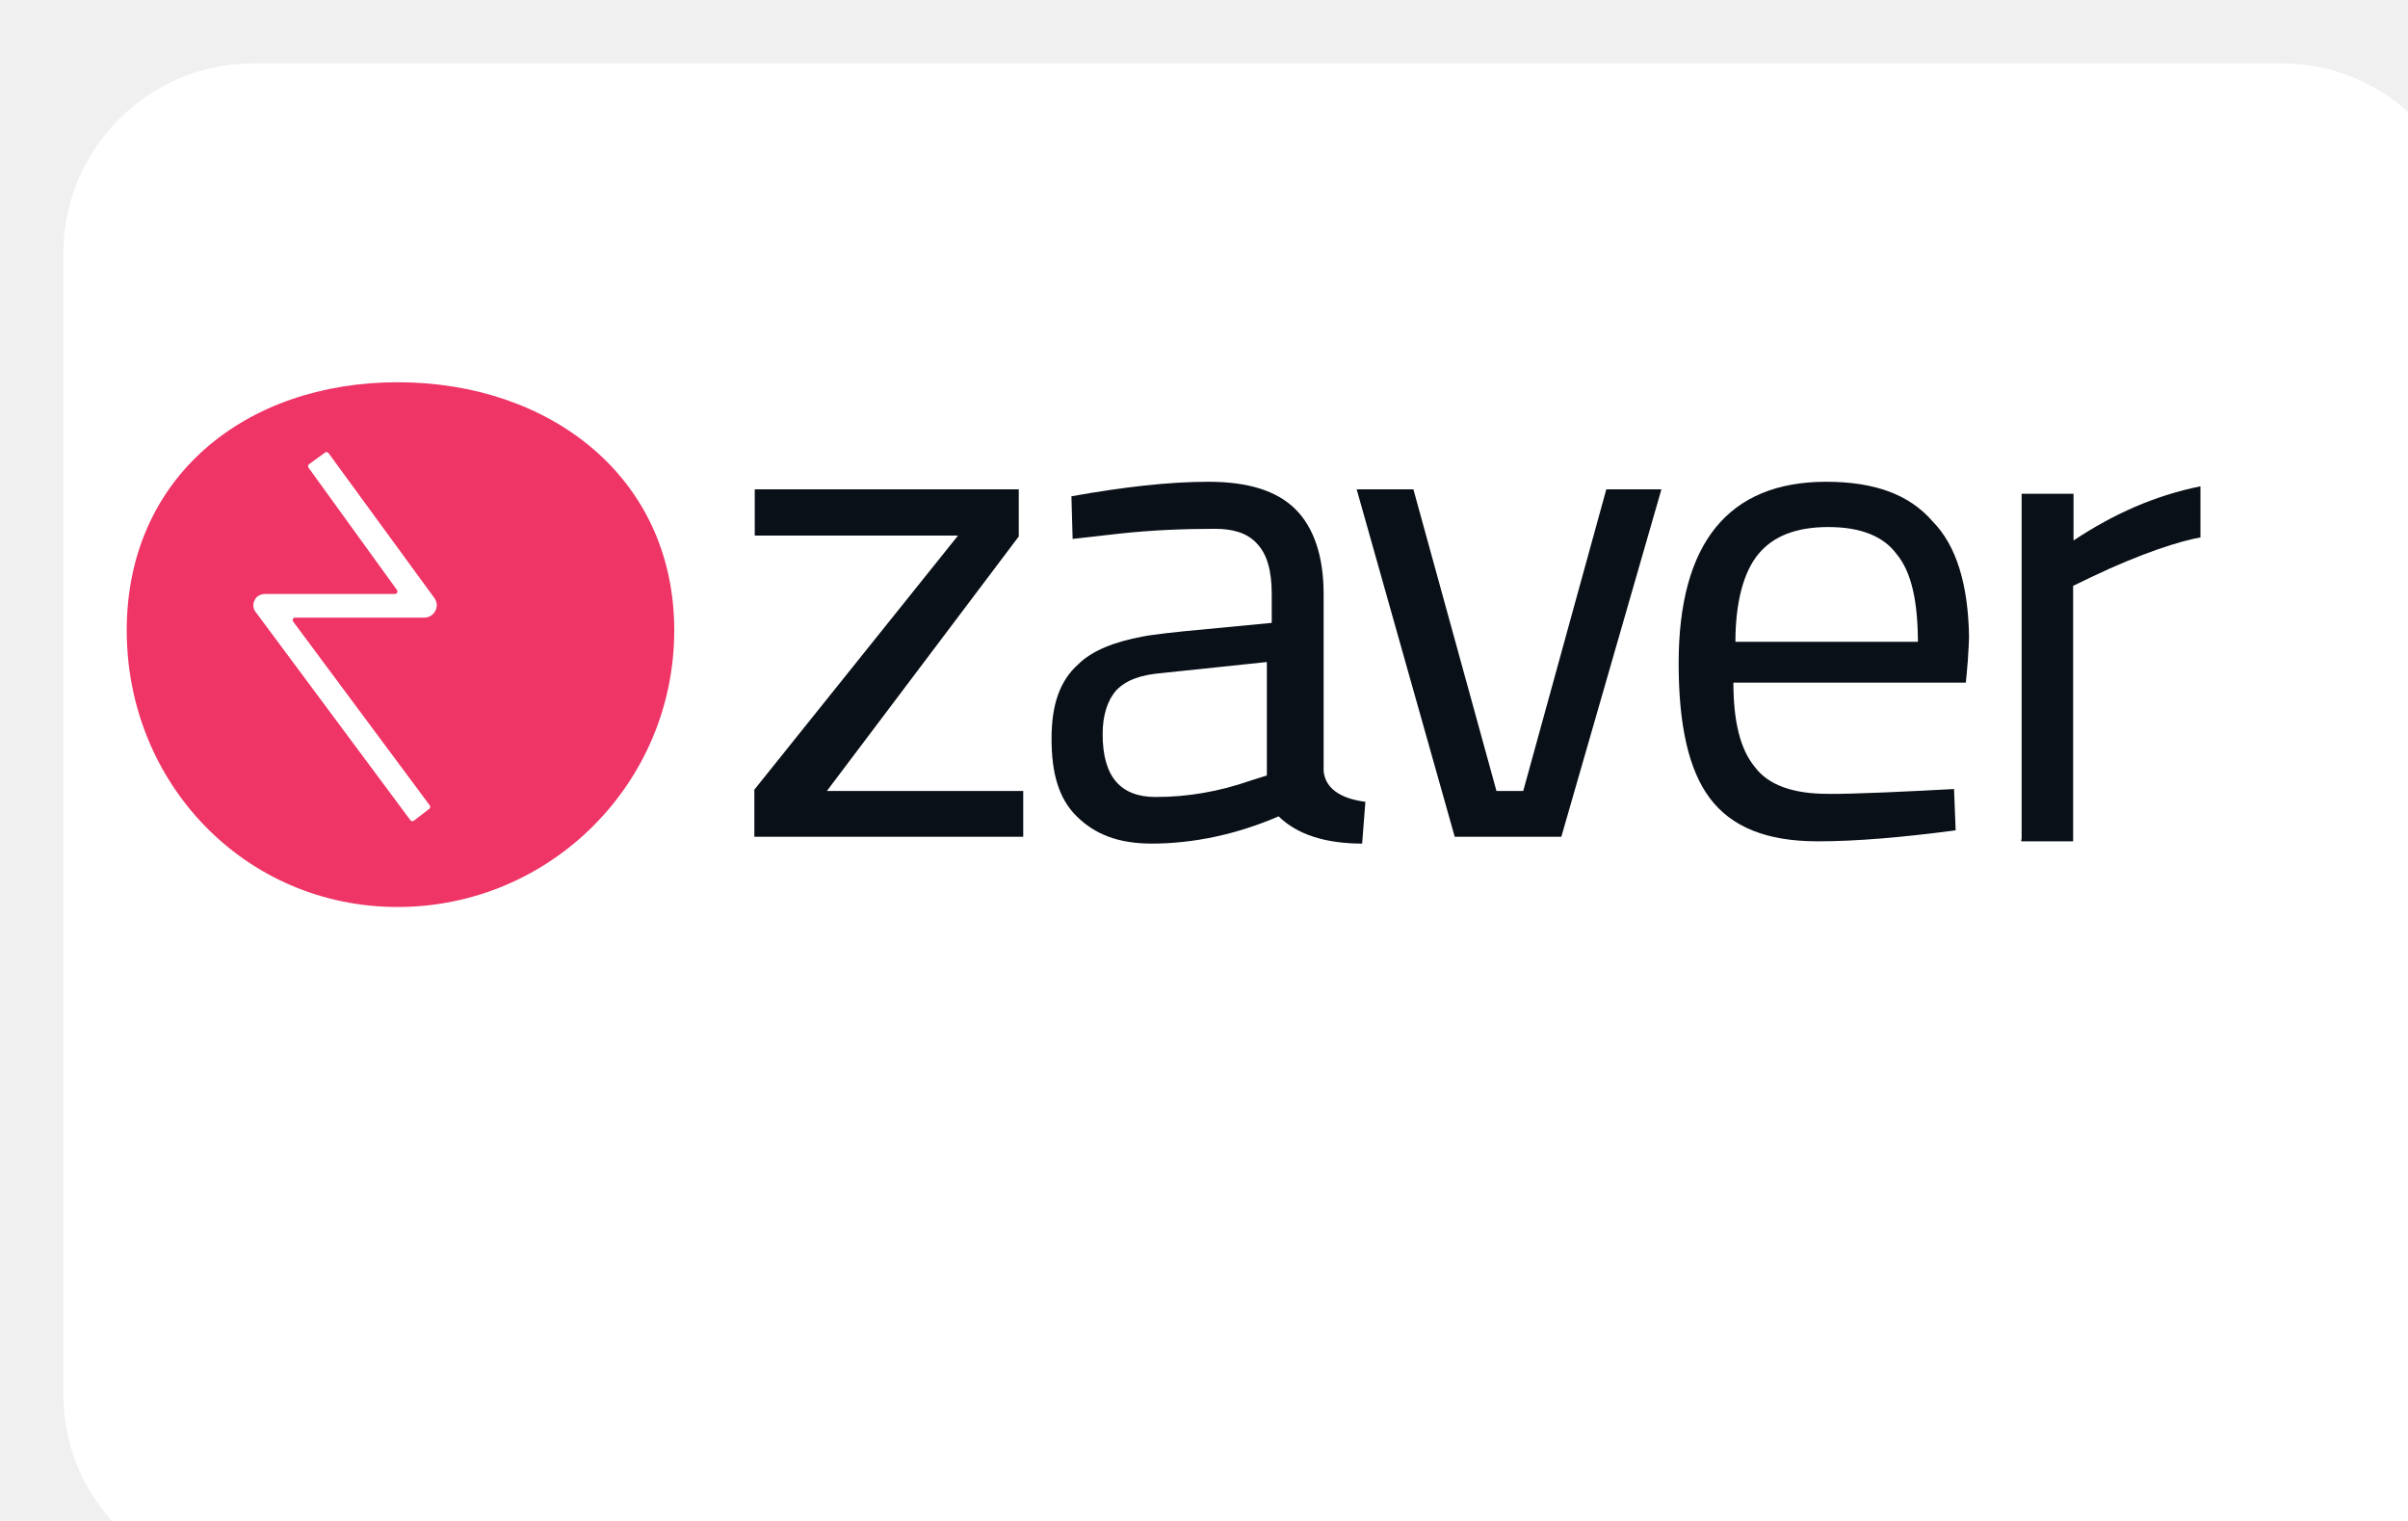
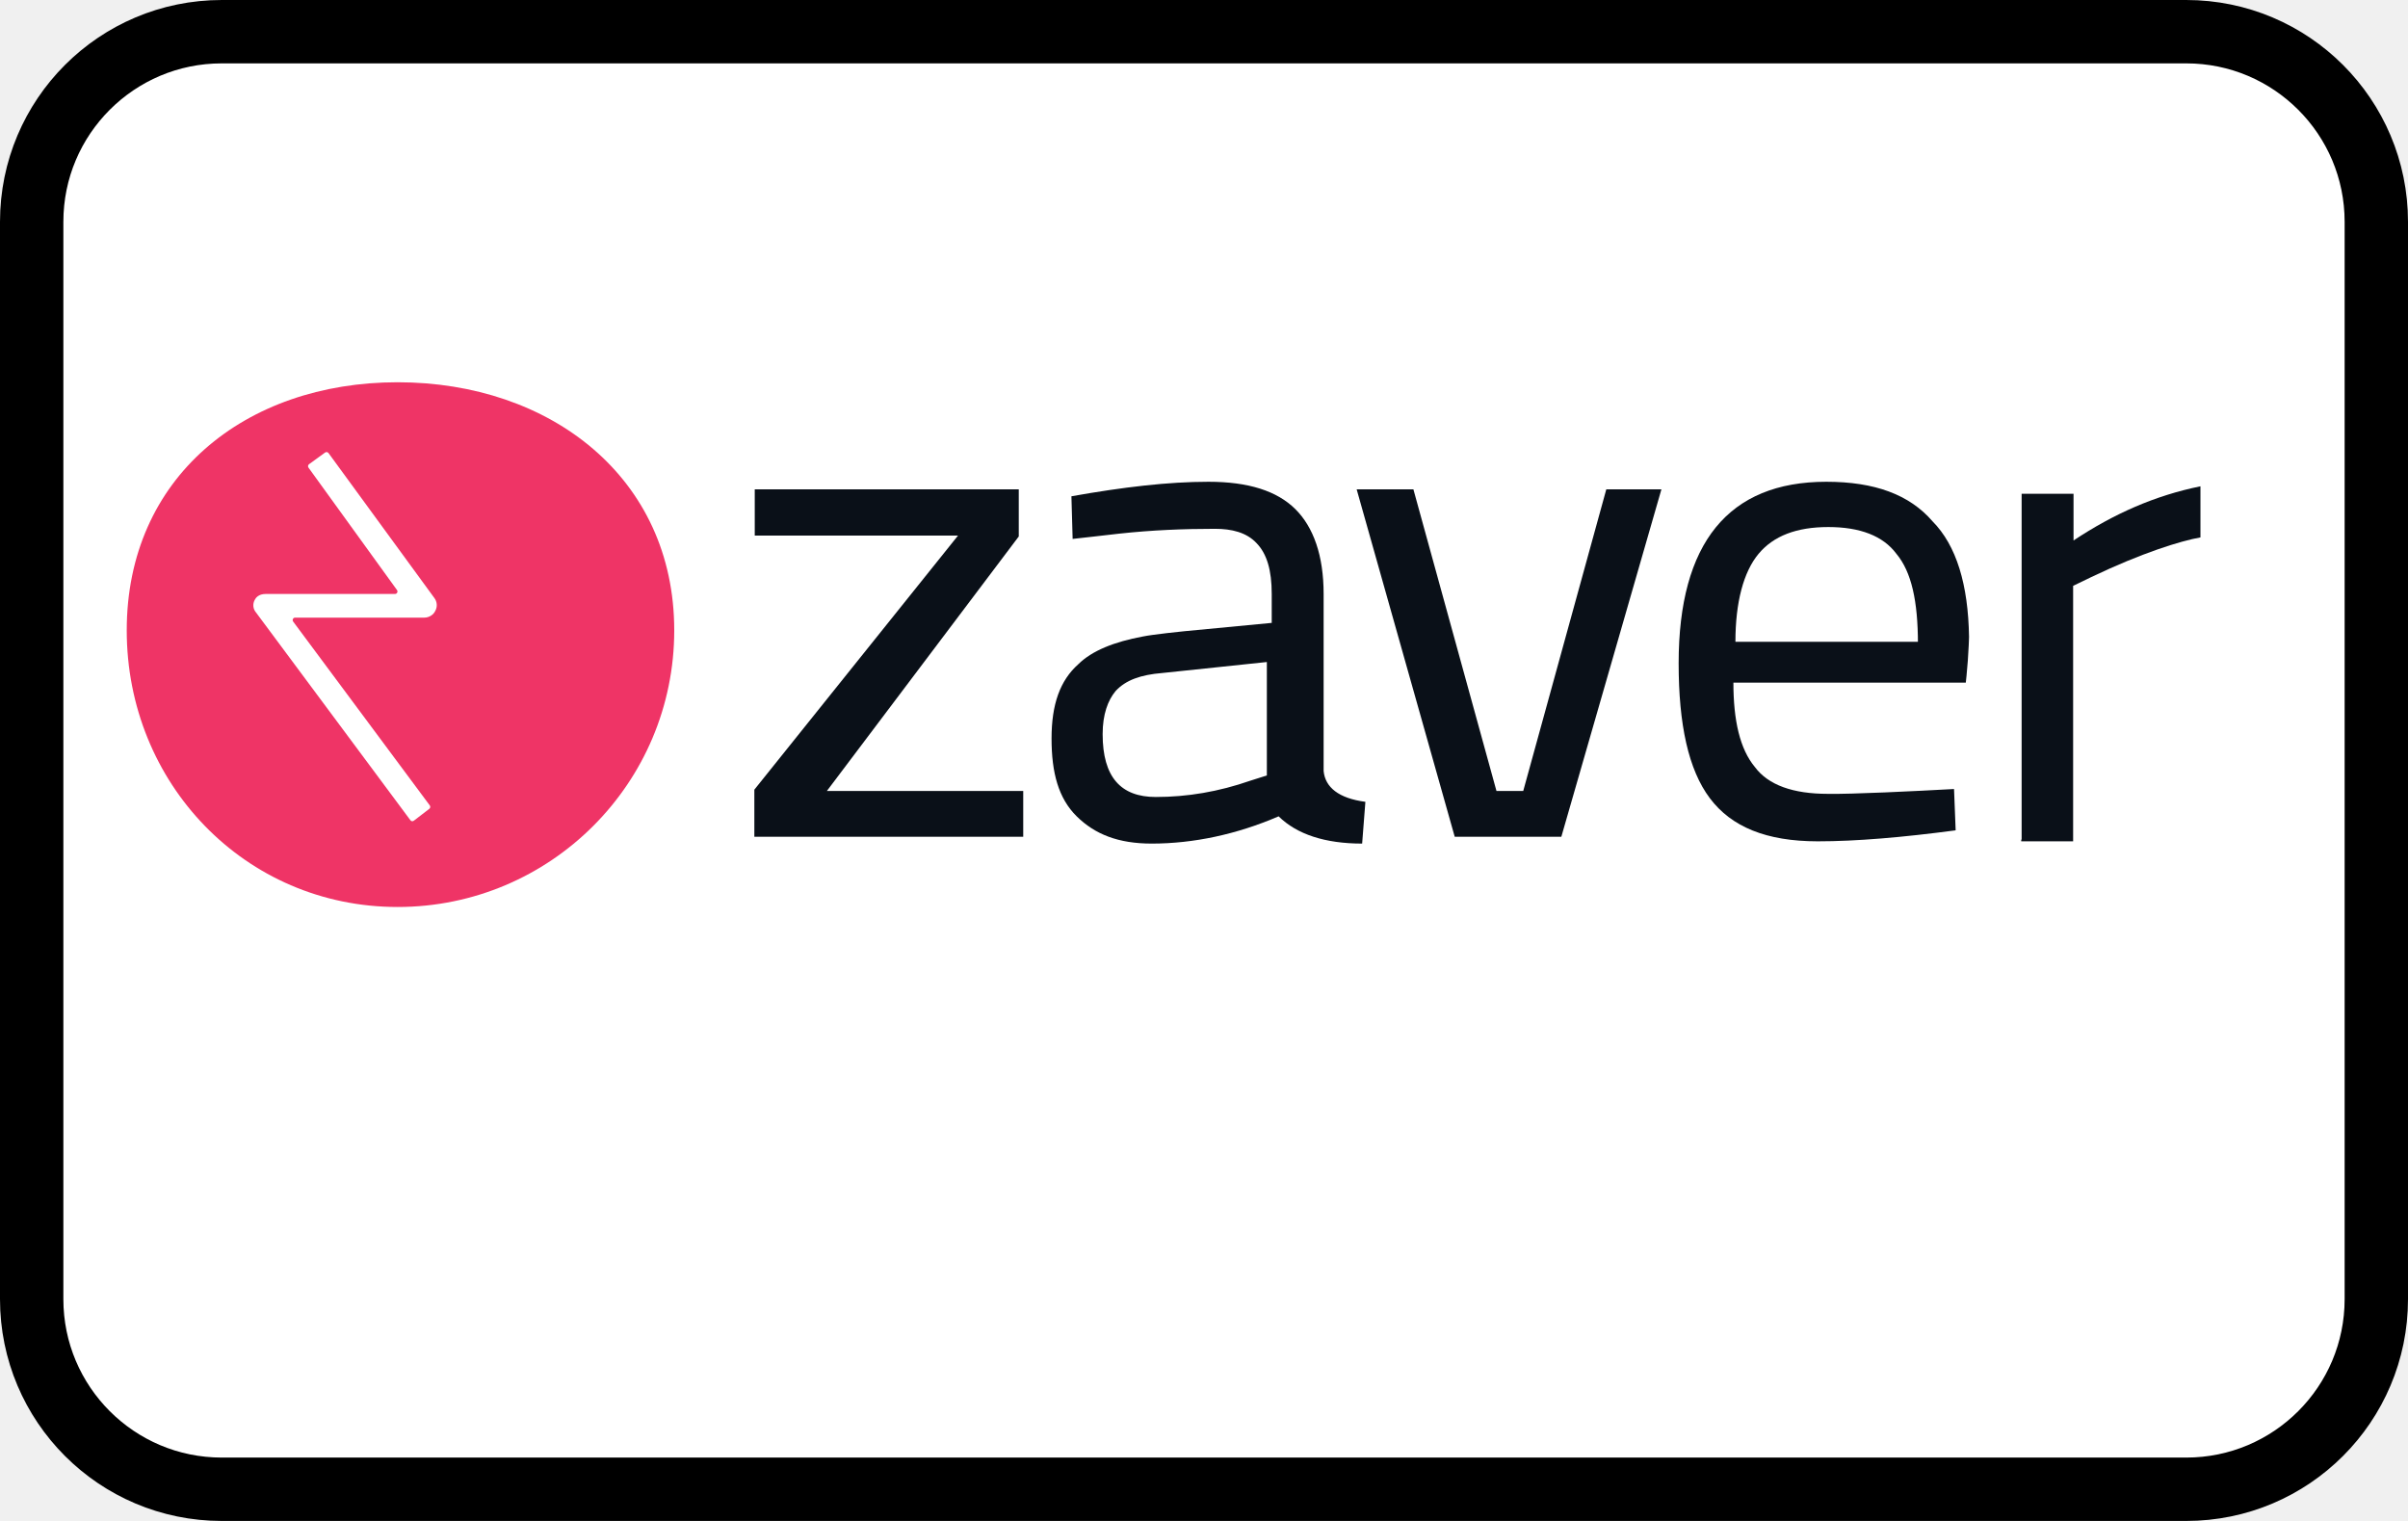
<svg xmlns="http://www.w3.org/2000/svg" width="38" height="24" viewBox="0 0 38 24" role="img" aria-labelledby="pi-zaver">
-   <rect x="1" y="1" width="38" height="24" rx="3" fill="#fff" stroke="0000" stroke-opacity=".07" />
-   <rect width="36" height="22" x="2" y="1" fill="#fff" rx="2" opacity=".07" />
+   <rect x="0.5" y="0.5" width="37" height="23" rx="3" fill="#fff" stroke="#000" stroke-width="1" />
  <g transform="translate(2,6) scale(0.045)">
    <path d="M220.234 54.311V38.251H312.82V54.774L245.52 144.034H314.382V160.094H220.092V143.57L291.523 54.466H220.234V54.311Z" fill="#0A1018" />
    <path d="M419.728 74.913V137.041C420.297 142.745 424.99 146.599 434.374 147.832L433.237 162.478C420.297 162.478 410.344 159.241 403.945 152.92C389.299 159.241 374.084 162.478 359.438 162.478C347.778 162.478 339.531 159.241 333.132 152.92C326.734 146.599 324.316 137.658 324.316 125.633C324.316 113.608 327.302 105.283 333.701 99.579C338.536 94.8 346.356 91.717 356.31 89.867C360.007 89.096 370.814 88.017 370.814 88.017L401.528 85.088V74.913C401.528 66.589 399.821 60.885 396.266 57.185C392.712 53.331 387.45 52.097 381.62 52.097C370.529 52.097 359.438 52.56 348.063 53.793C345.645 54.102 331.71 55.643 331.71 55.643L331.284 40.689C349.485 37.452 365.268 35.602 379.345 35.602C393.422 35.602 403.376 38.839 409.775 45.16C416.174 51.481 419.728 61.501 419.728 74.913ZM342.233 124.091C342.233 139.199 348.631 146.137 360.86 146.137C371.951 146.137 382.9 144.287 393.991 140.433L399.821 138.583V98.809L363.135 102.663C355.599 103.279 350.338 105.129 346.783 108.983C344.081 112.221 342.233 117.154 342.233 124.091Z" fill="#0A1018" />
    <path d="M431.313 38.251H451.21L480.345 144.034H489.725L518.86 38.251H538.189L503.085 160.094H465.707L431.313 38.251Z" fill="#0A1018" />
    <path d="M640.802 143.341L641.371 157.83C622.739 160.296 606.525 161.683 593.013 161.683C574.95 161.683 562.718 156.597 555.18 146.578C547.641 136.56 544.228 120.684 544.228 99.259C544.228 57.026 561.722 35.602 596 35.602C612.925 35.602 625.157 40.072 633.264 49.474C641.656 57.951 645.78 71.669 646.065 90.011C646.065 90.319 645.922 94.635 645.638 98.334C645.354 102.342 644.927 106.041 644.927 106.041H563.429C563.429 119.297 565.705 129.315 570.967 135.635C575.661 141.954 584.337 145.037 596.569 145.037C604.676 145.191 626.864 144.112 640.802 143.341ZM628.144 92.477C628.144 77.372 625.868 67.199 620.606 60.88C615.912 54.56 607.805 51.478 596.711 51.478C585.617 51.478 577.51 54.56 572.247 60.88C566.985 67.199 564.14 77.835 564.14 91.707H628.144V92.477Z" fill="#0A1018" />
    <path d="M664.506 161.065V39.817H682.707V56.189C696.927 46.767 711.289 40.435 727.216 37.191V55.108C720.248 56.344 706.739 60.514 688.964 69.009L682.565 72.098V161.683H664.363V161.065H664.506Z" fill="#0A1018" />
    <path d="M95 184.708C148.572 184.708 192 141.279 192 87.708C192 34.136 148.572 0.708 95 0.708C41.428 0.708 0 34.136 0 87.708C0 141.279 41.428 184.708 95 184.708Z" fill="#EF3466" />
    <path fill-rule="evenodd" clip-rule="evenodd" d="M108.211 80.847C107.573 82.283 105.978 83.24 104.383 83.24H59.055C58.343 83.24 57.935 84.052 58.36 84.623L106.267 149.086C106.549 149.465 106.474 150.001 106.099 150.289L100.655 154.469C100.262 154.771 99.694 154.662 99.439 154.237L45.37 81.485C44.254 80.209 44.094 78.454 44.892 77.018C45.211 76.38 46.167 74.944 48.719 74.944H94.075C94.782 74.944 95.191 74.143 94.777 73.57L63.74 30.652C63.46 30.266 63.546 29.725 63.932 29.444L69.552 25.355C69.939 25.075 70.479 25.159 70.761 25.545L107.892 76.38C108.849 77.656 109.008 79.411 108.211 80.847Z" fill="white" />
  </g>
</svg>
